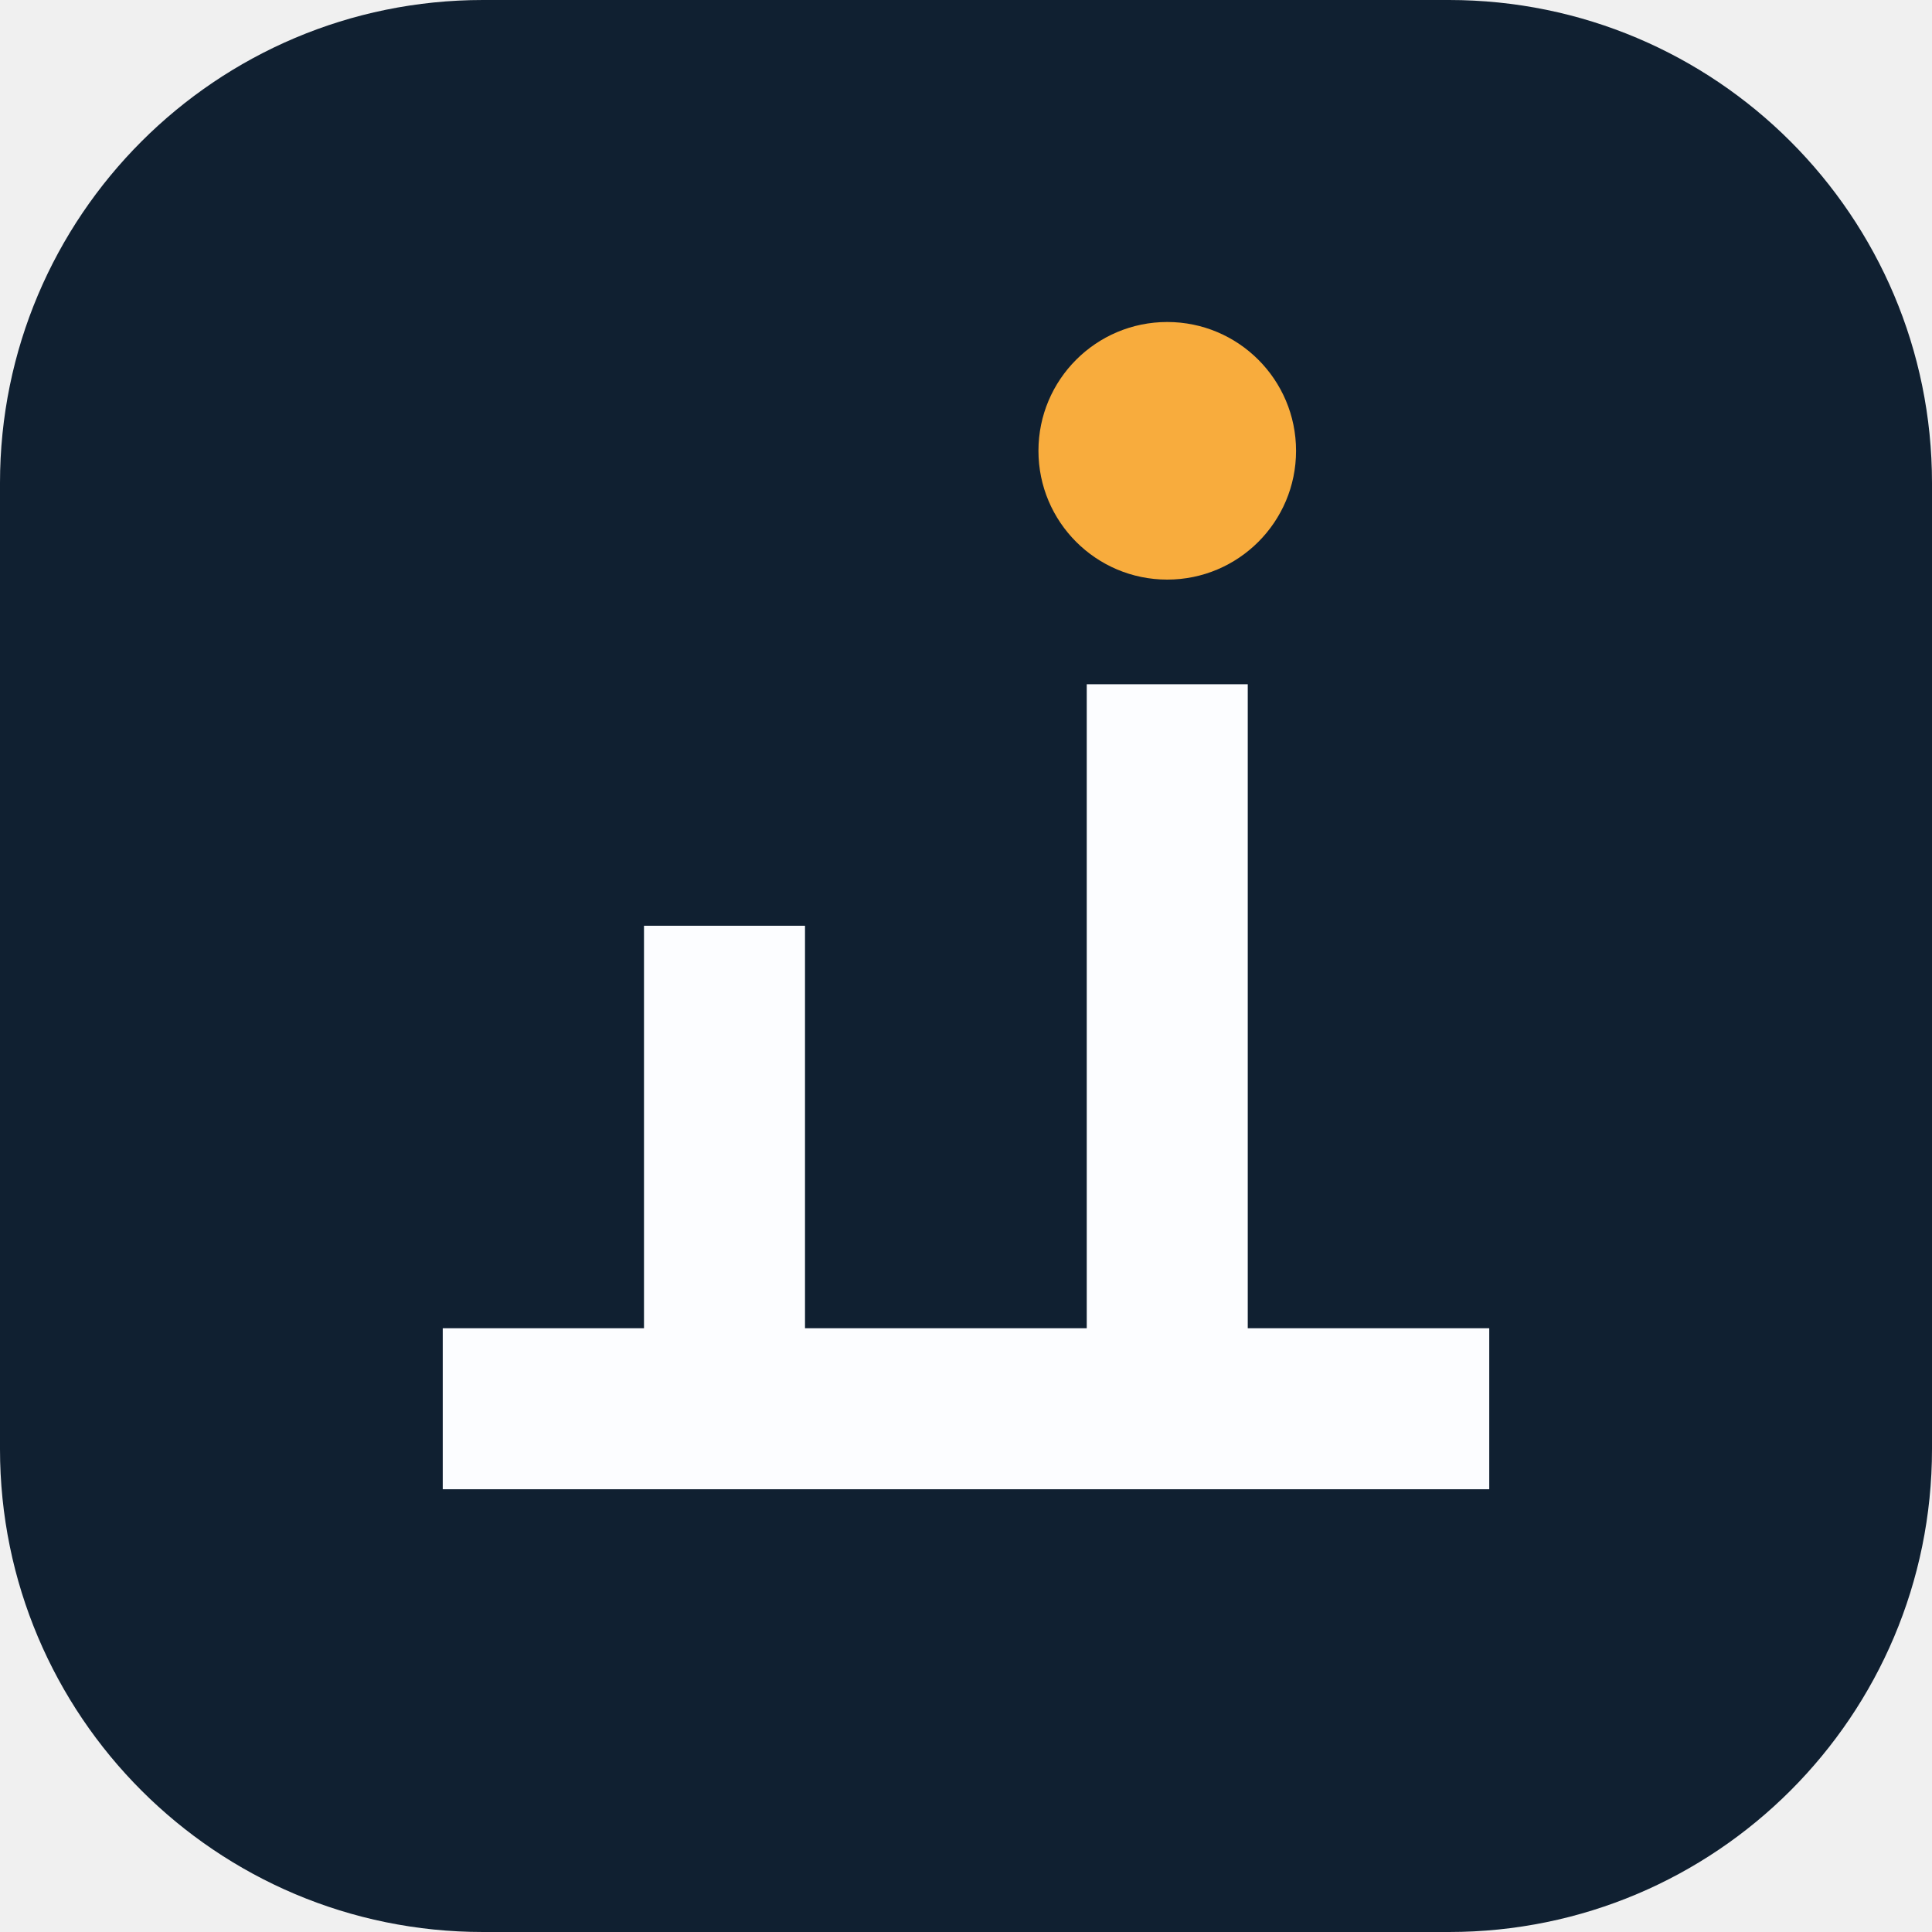
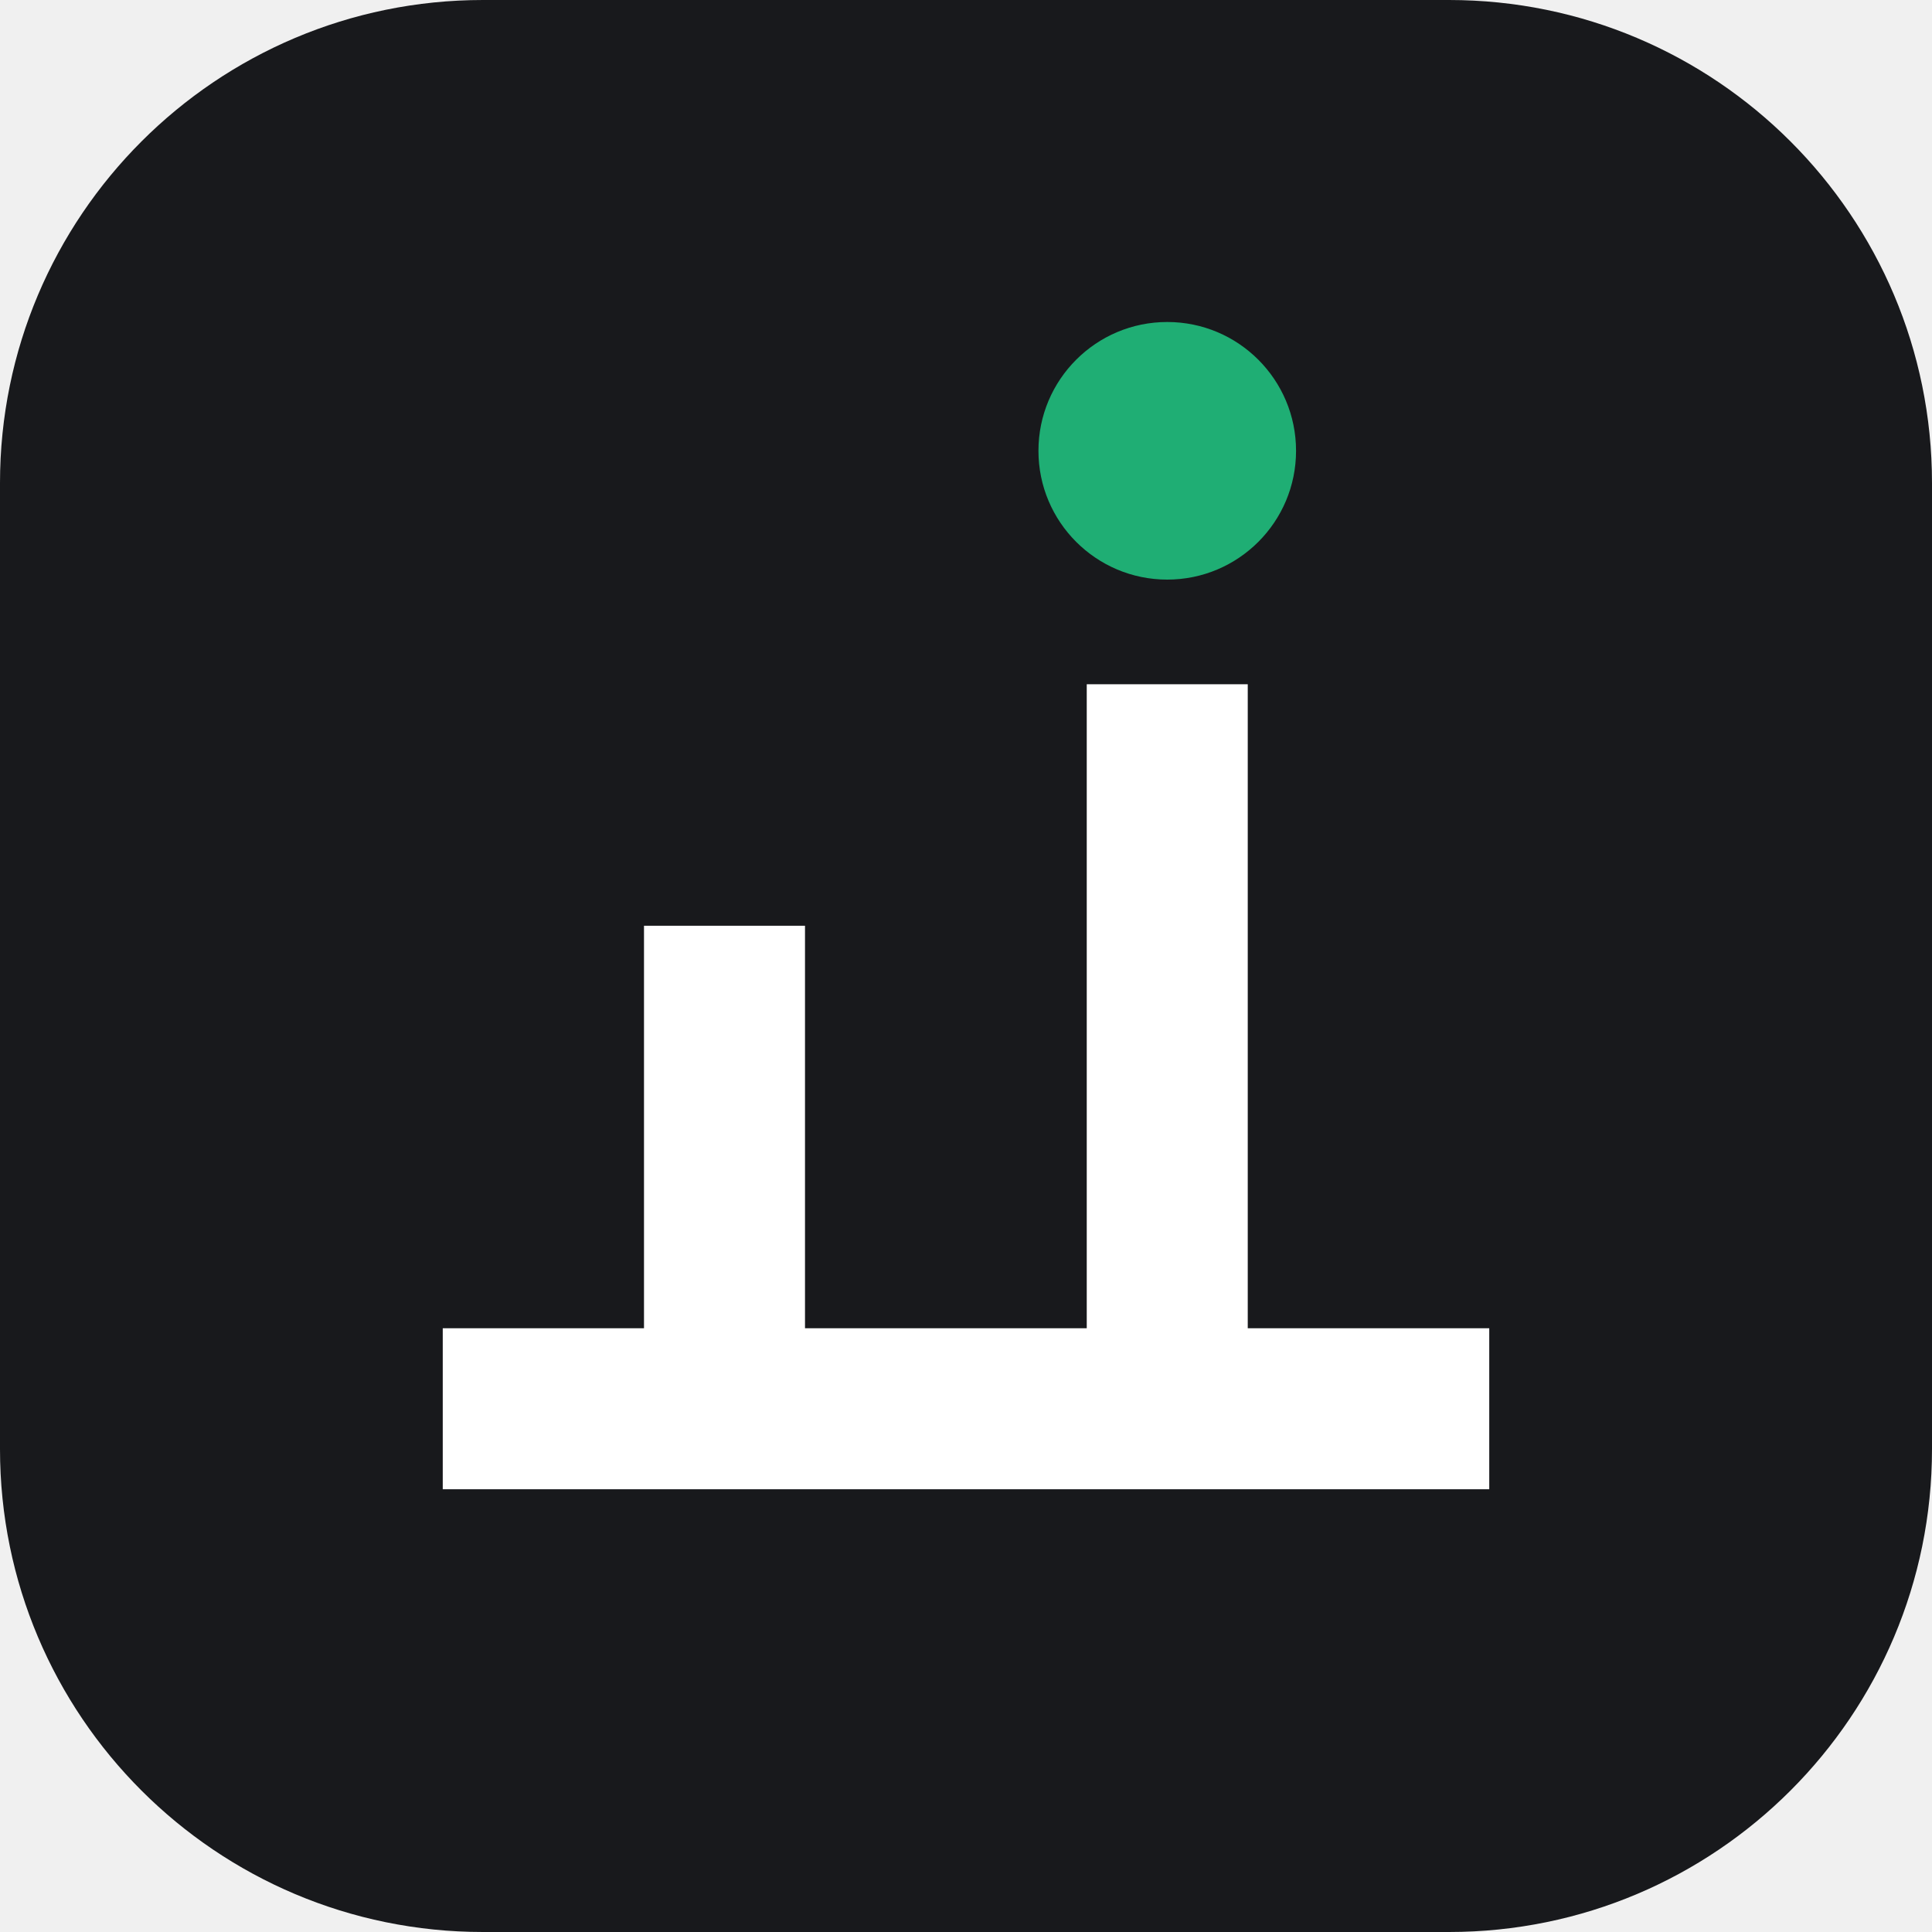
<svg xmlns="http://www.w3.org/2000/svg" viewBox="0 0 24 24">
-   <style>rect{fill:#102031}path{stroke:#fcfdff}@media (prefers-color-scheme:dark){rect{fill:#eff2f5}path{stroke:#102031}}</style>
+   <style>rect{fill:#18191c}path{stroke:#fff}@media (prefers-color-scheme:dark){rect{fill:#f4f5f7}path{stroke:#18191c}}</style>
  <rect width="24" height="24" rx="6" />
  <path d="M5.5 17.5h13M9 17.5v-6M14.5 17.5V8.5" stroke-width="2" fill="none" />
-   <circle cx="14.5" cy="5.6" r="1.6" fill="#f8ac3d" />
+   <circle cx="14.5" cy="5.6" r="1.6" fill="#1fae74" />
</svg>
